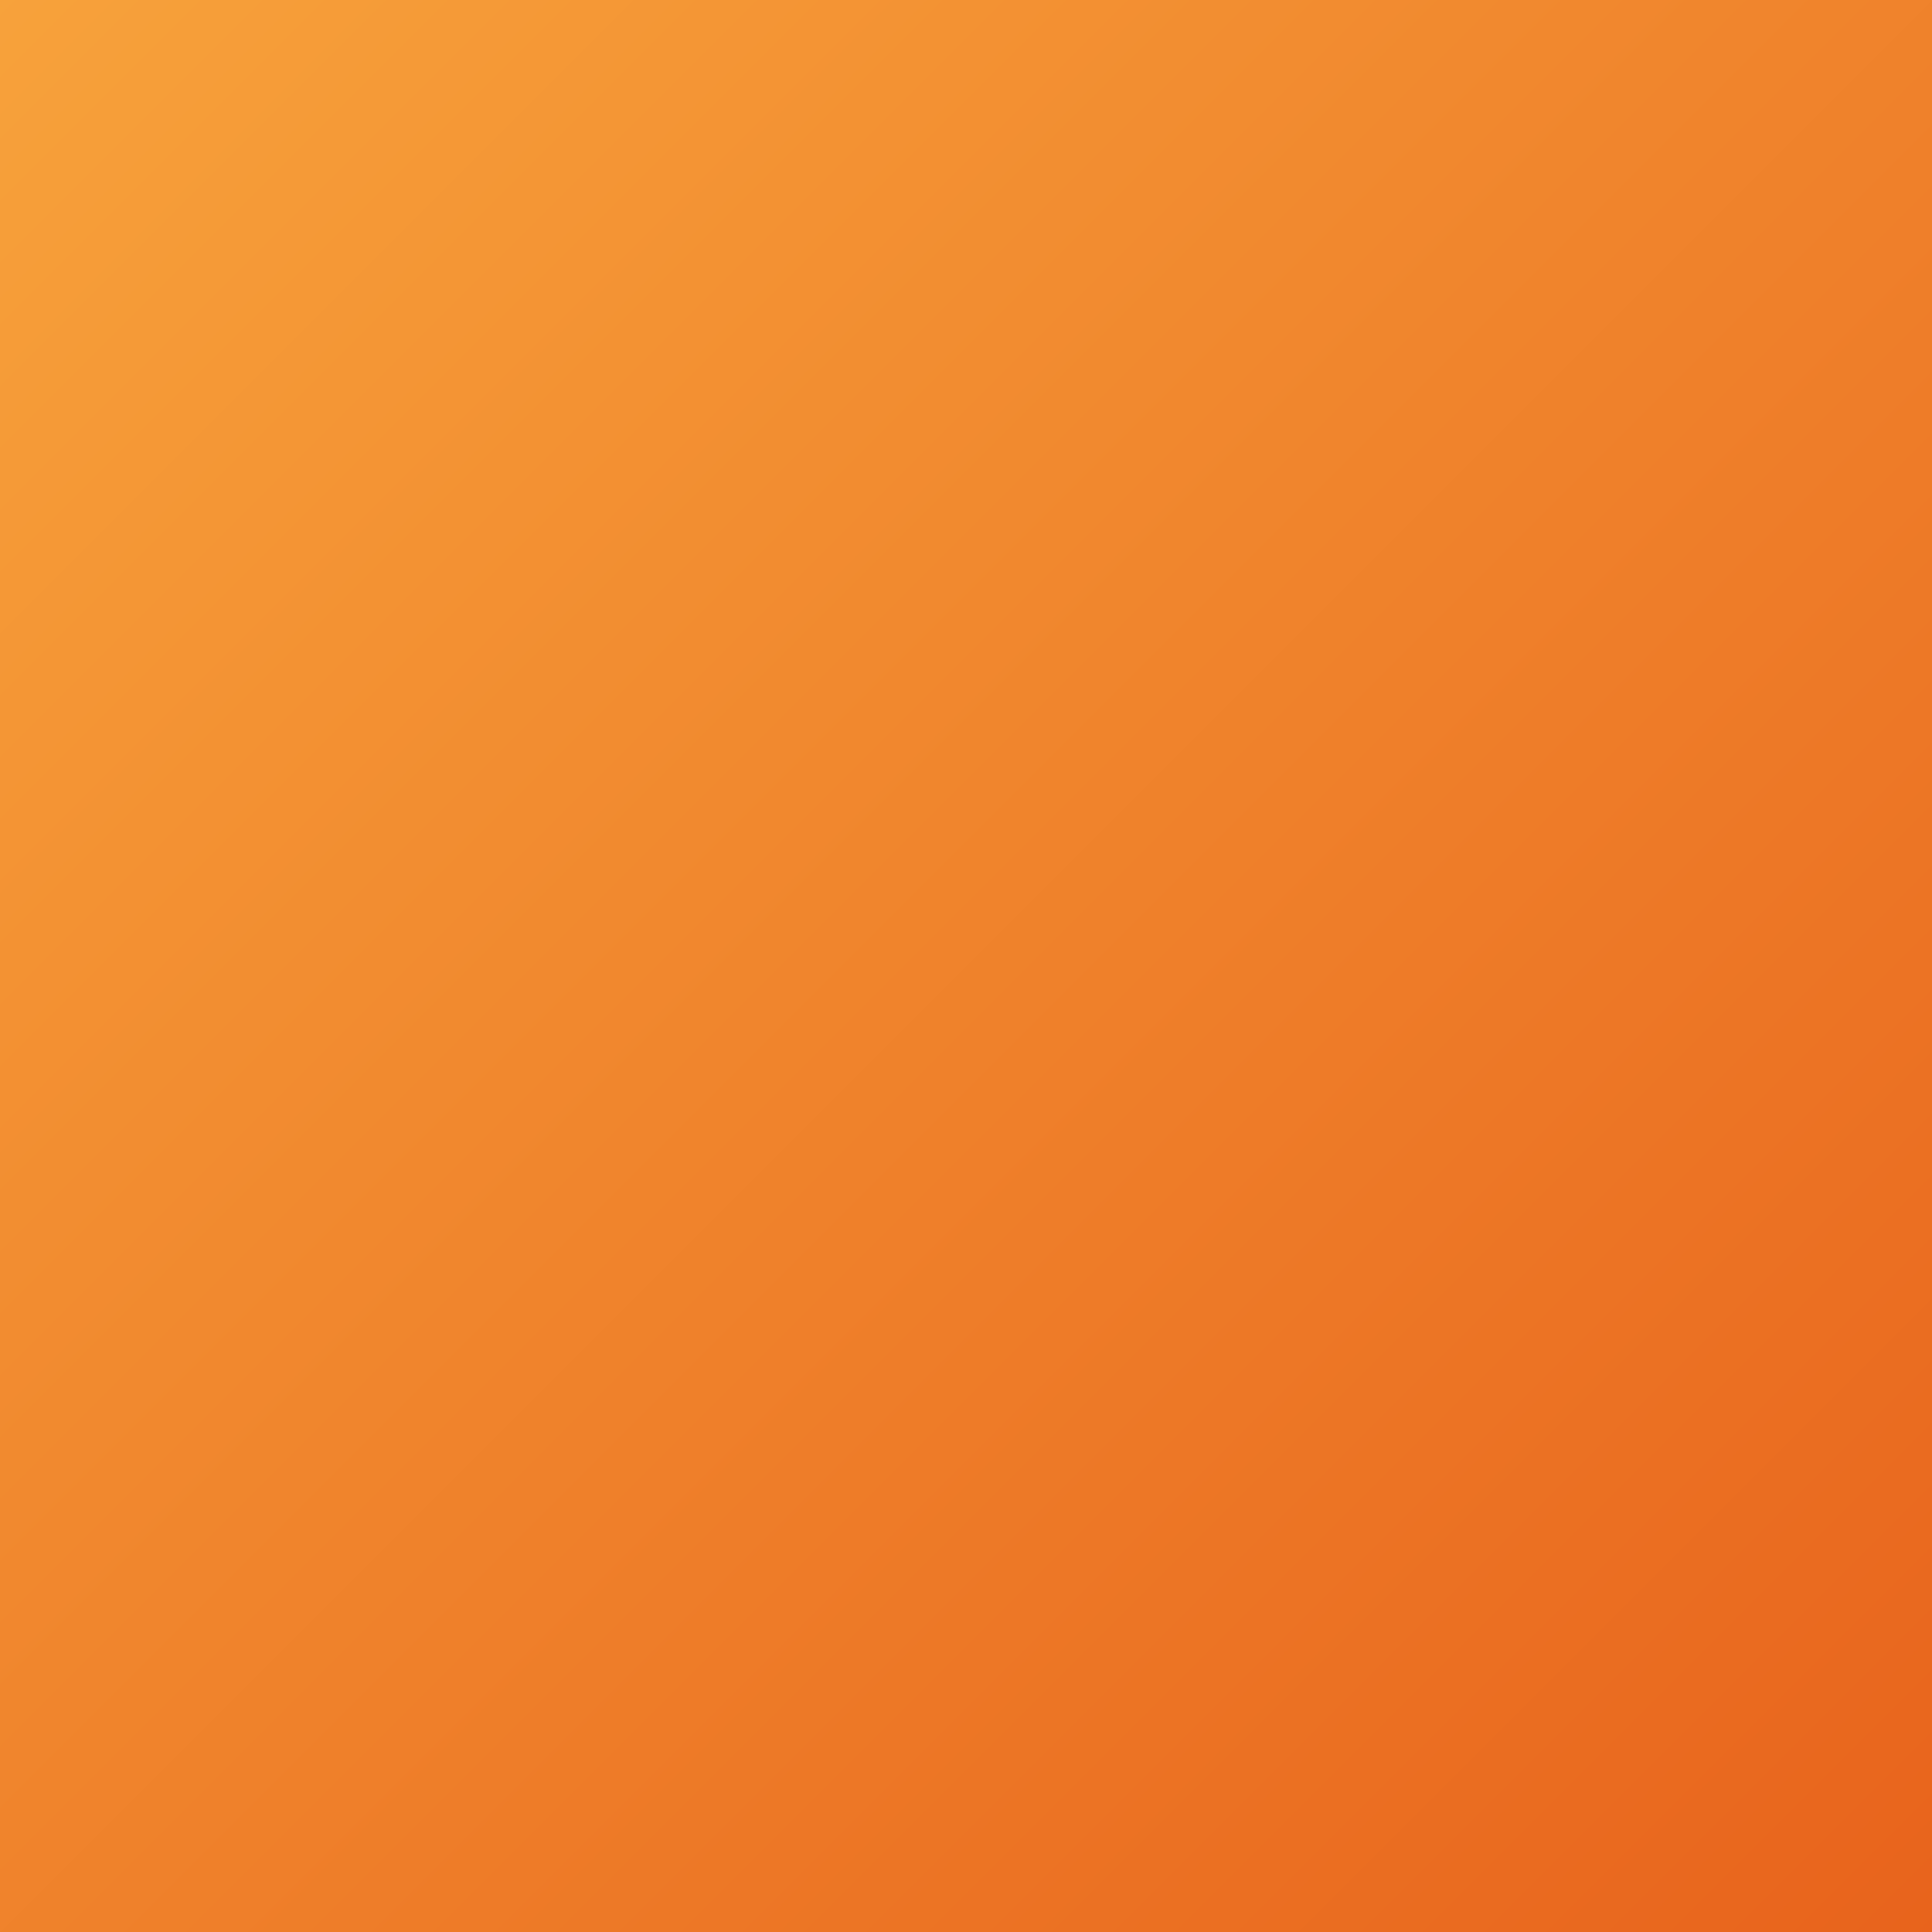
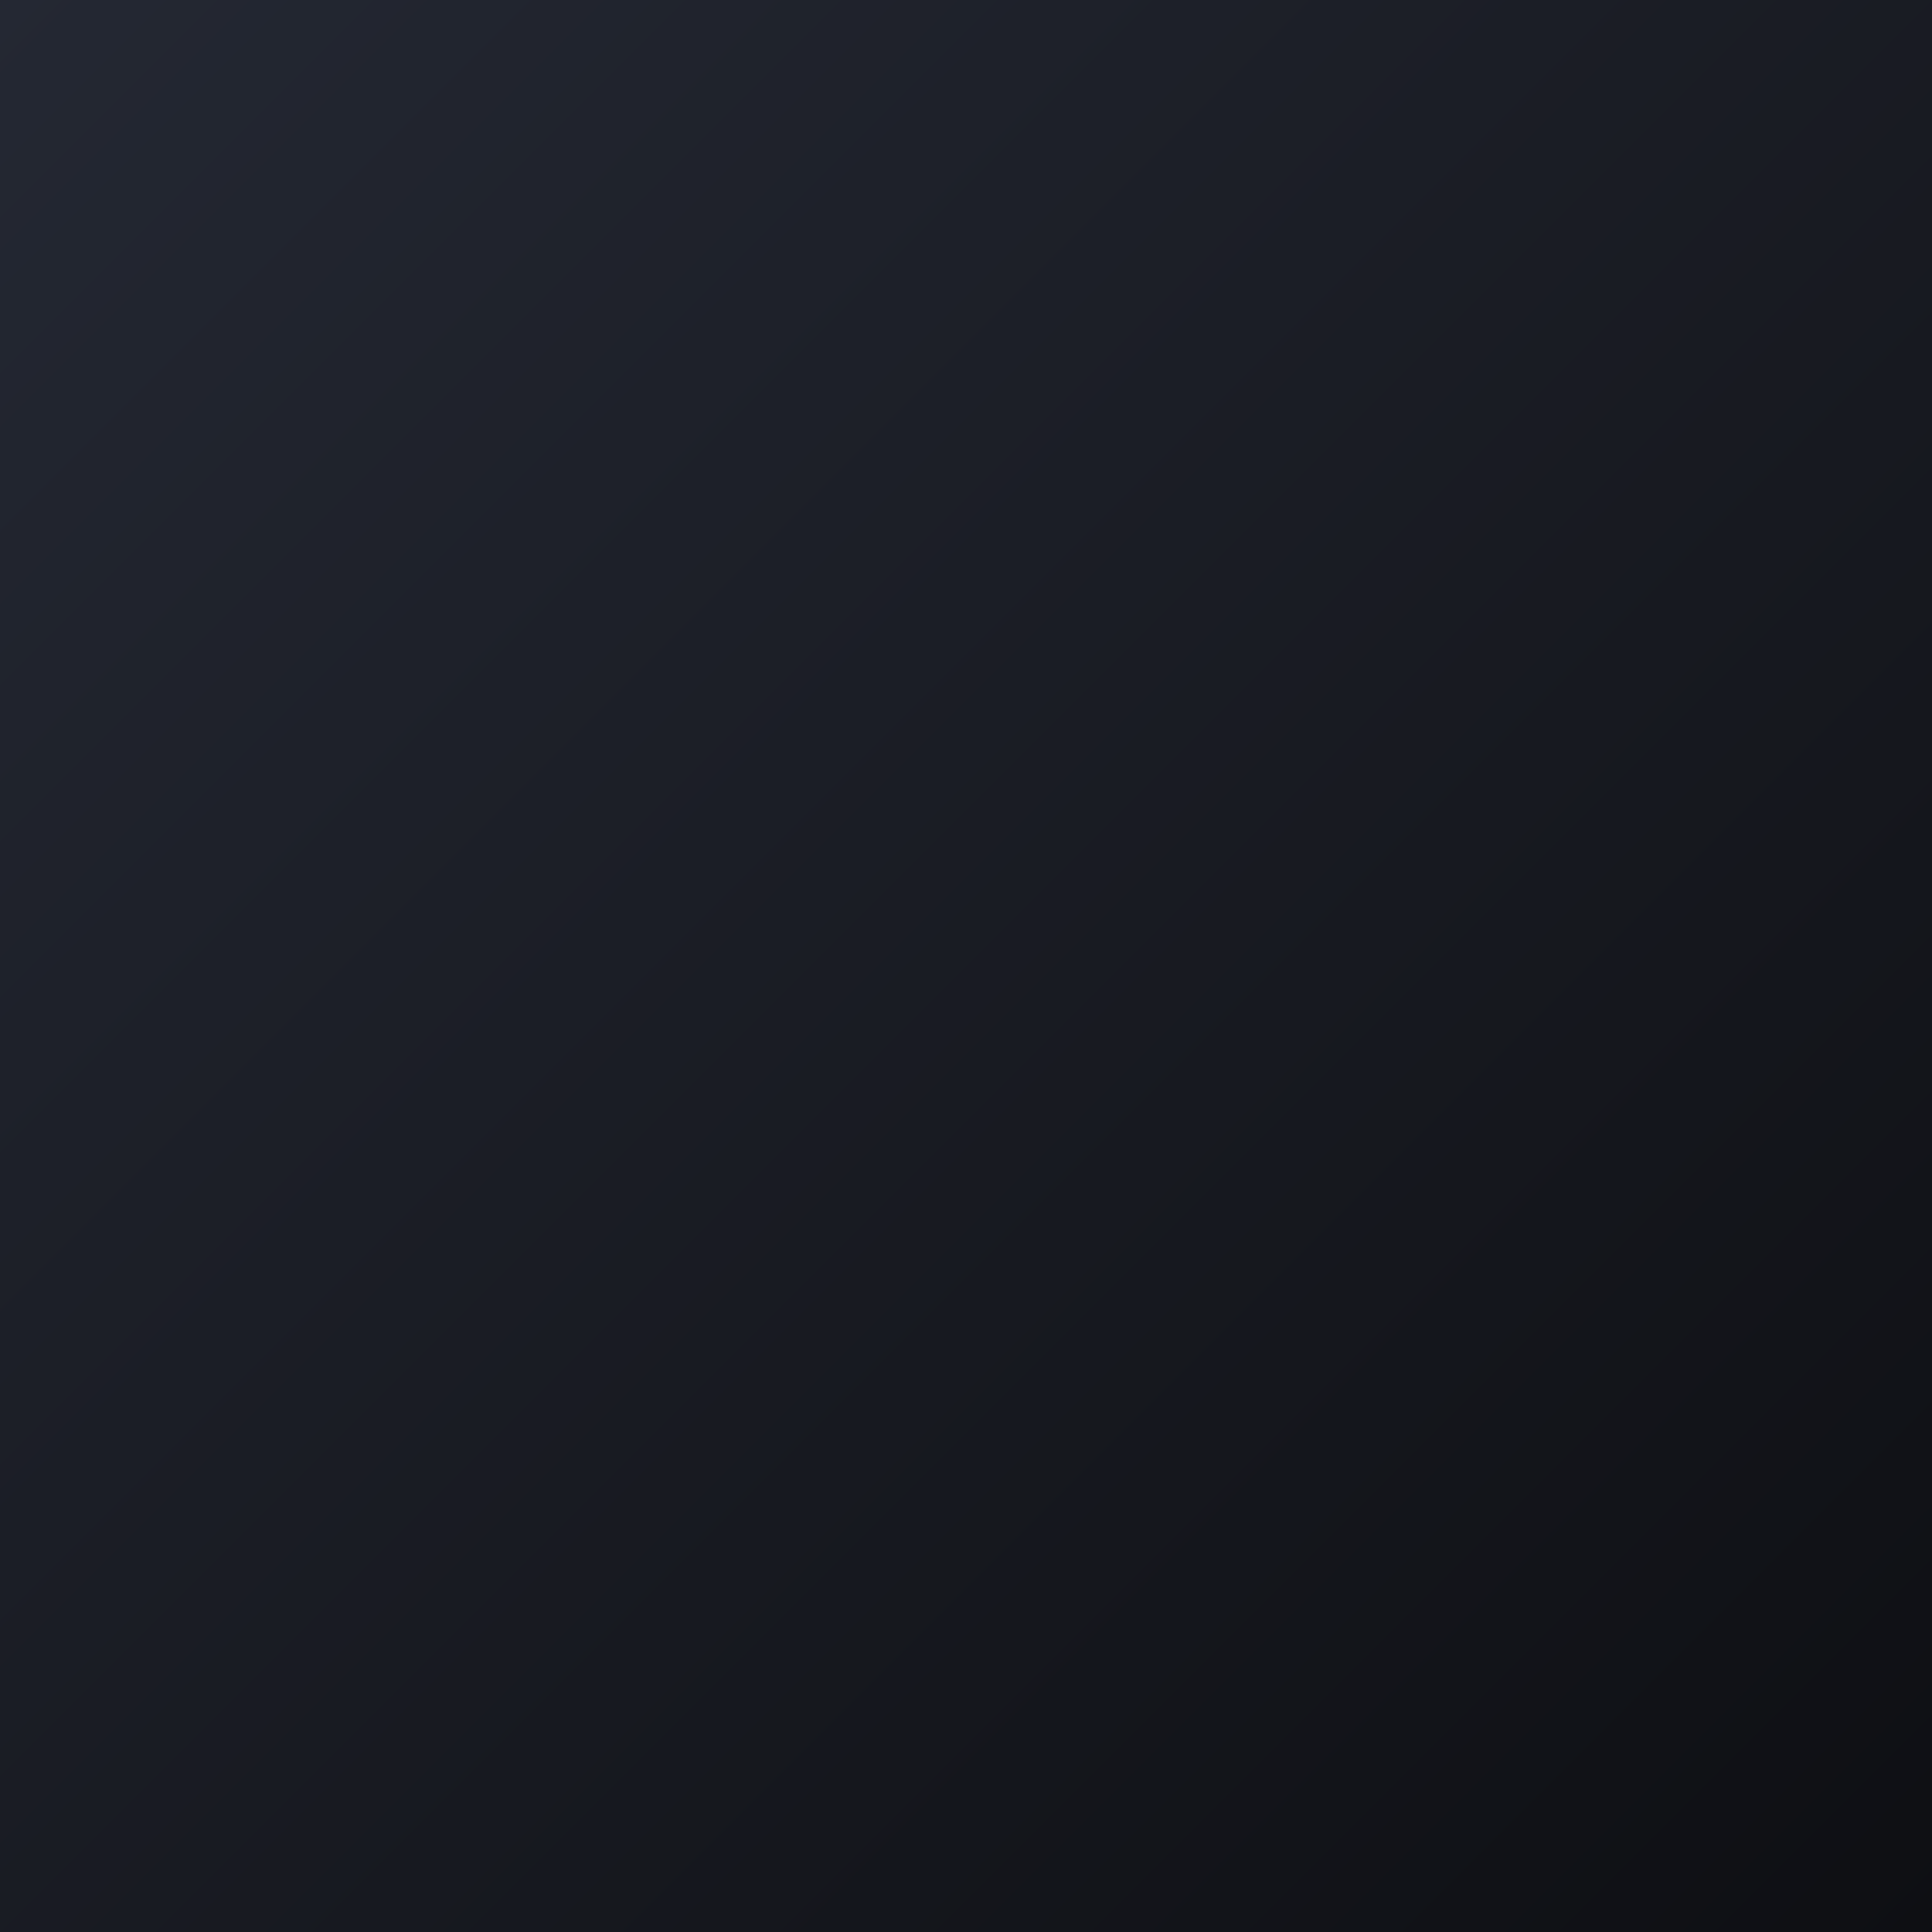
<svg xmlns="http://www.w3.org/2000/svg" width="1024" height="1024" viewBox="0 0 1024 1024">
  <defs>
    <linearGradient id="bg" x1="0" y1="0" x2="1" y2="1">
-       <stop offset="0" stop-color="#F7A23B" />
-       <stop offset="1" stop-color="#E8631C" />
+       <stop offset="0" stop-color="#242833" />
+       <stop offset="1" stop-color="#0E0F13" />
    </linearGradient>
  </defs>
  <rect width="1024" height="1024" fill="url(#bg)" />
</svg>
